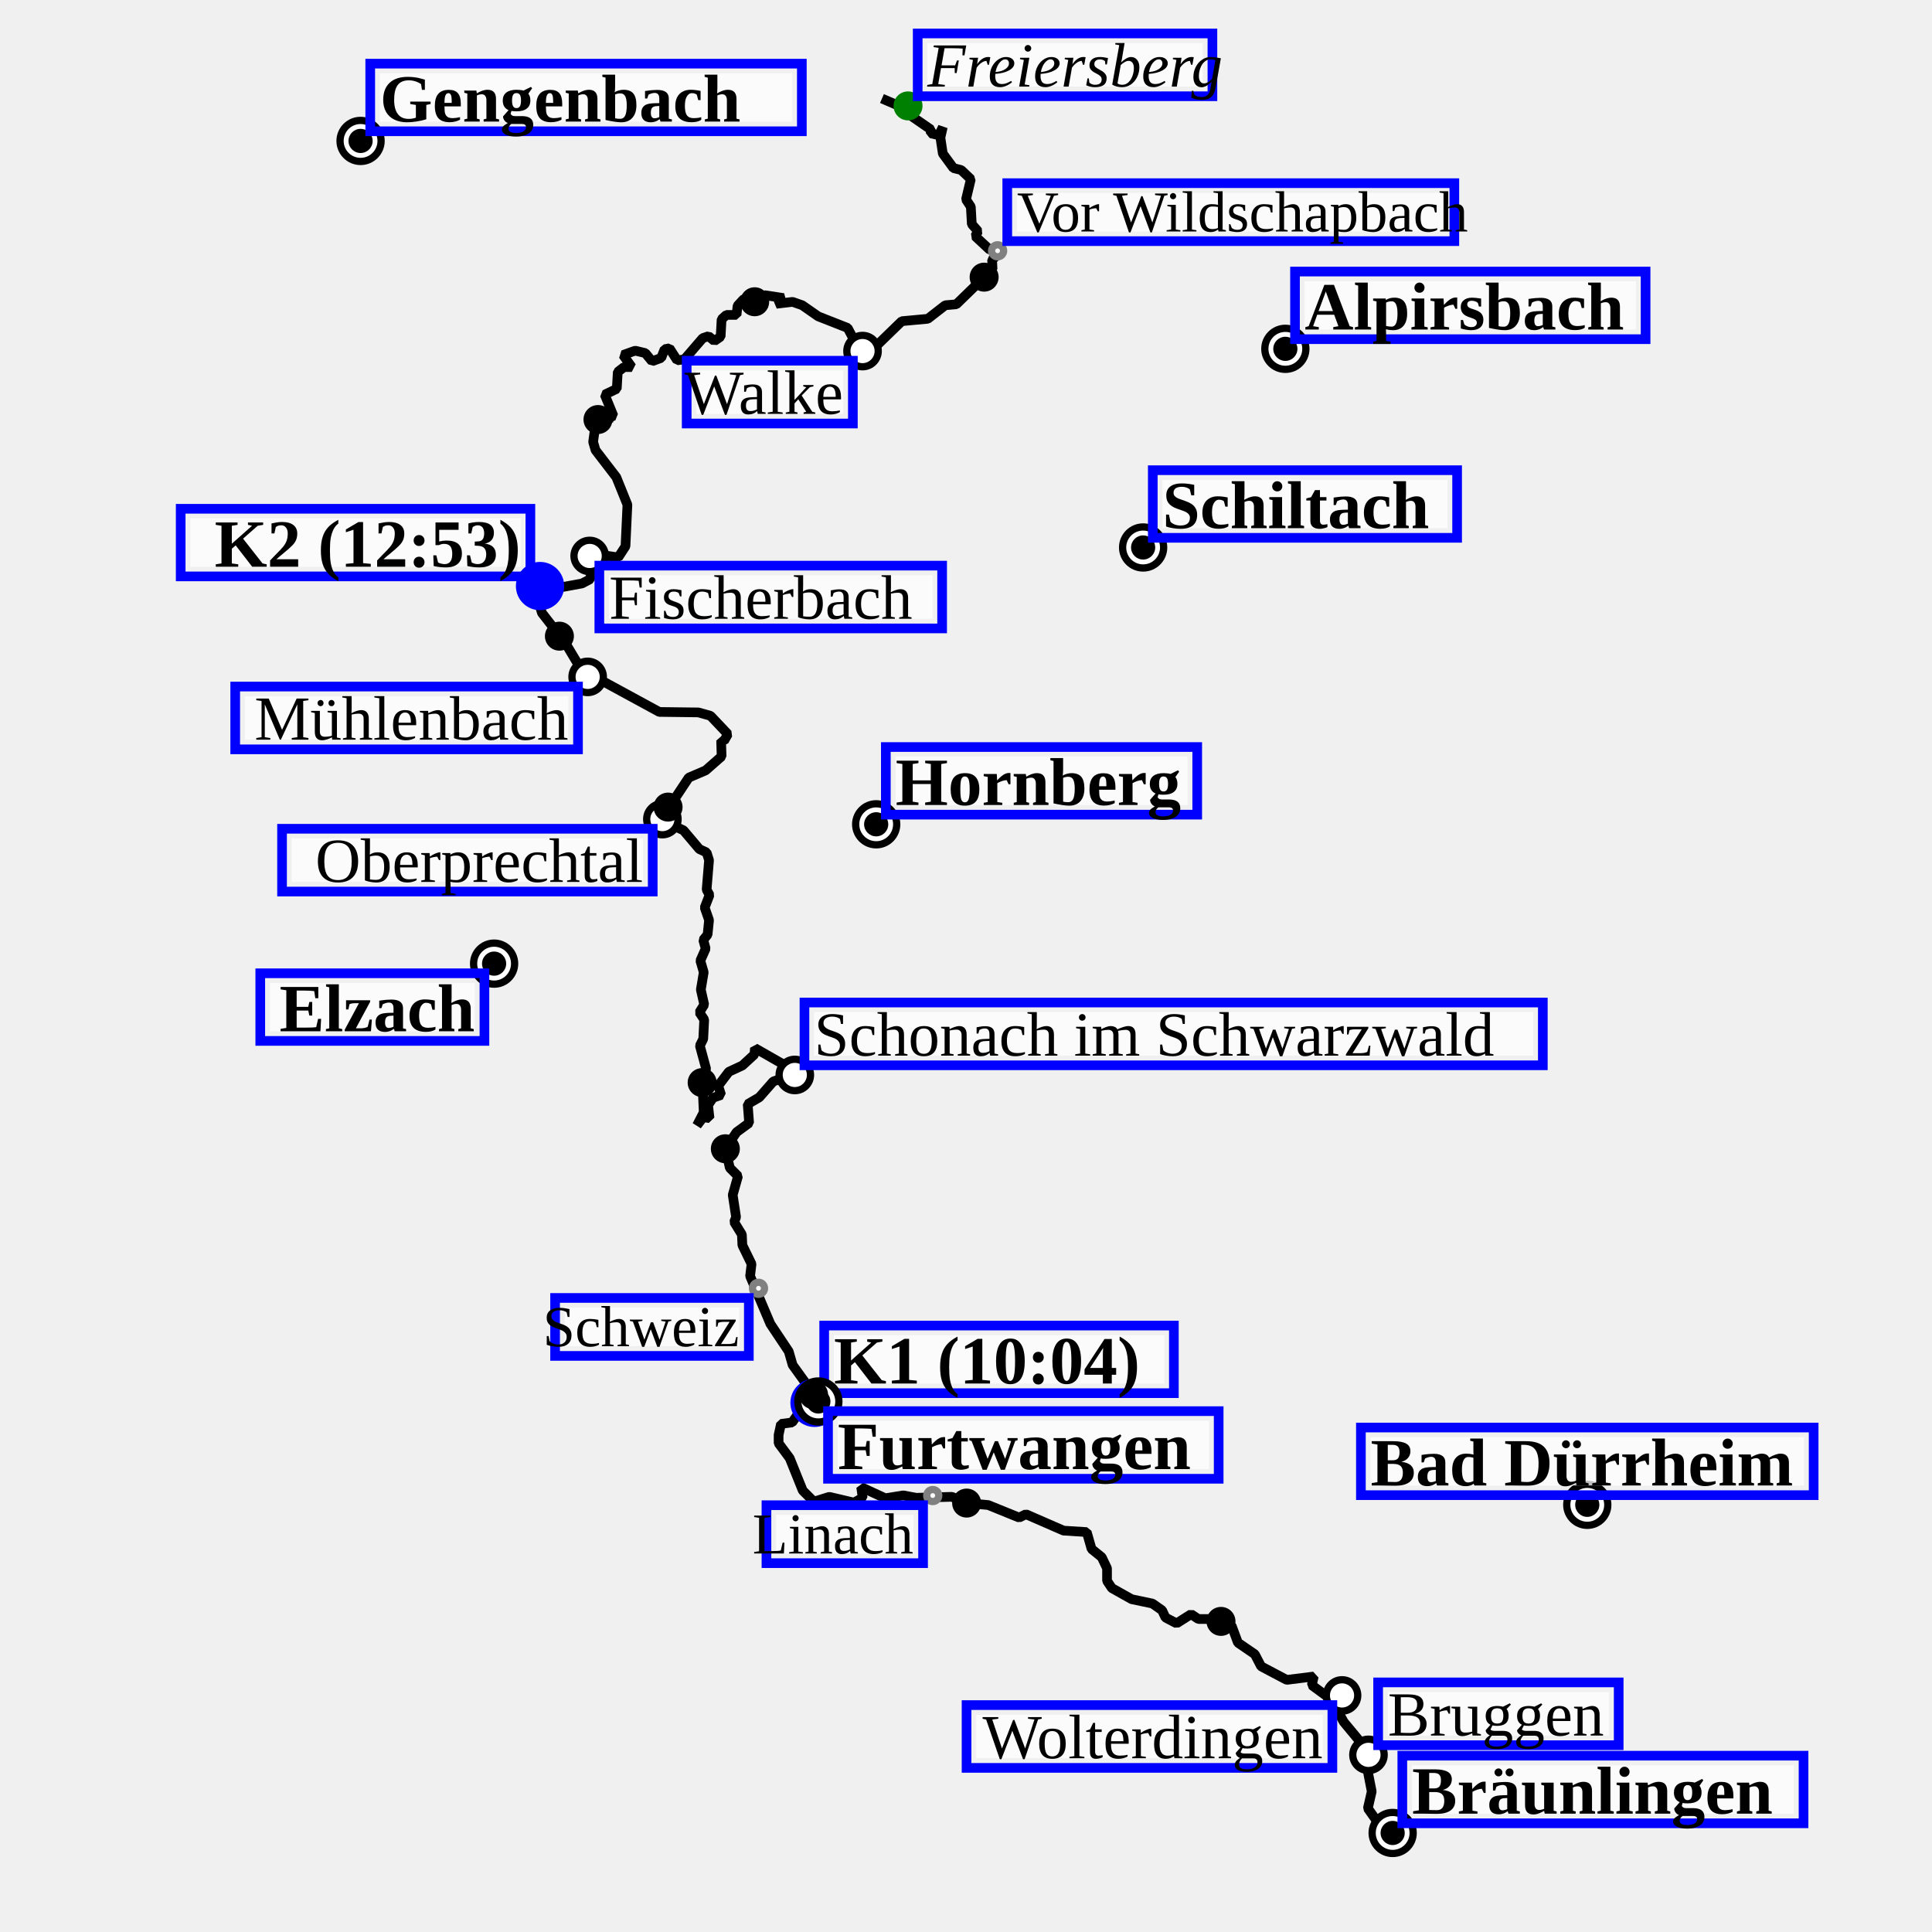
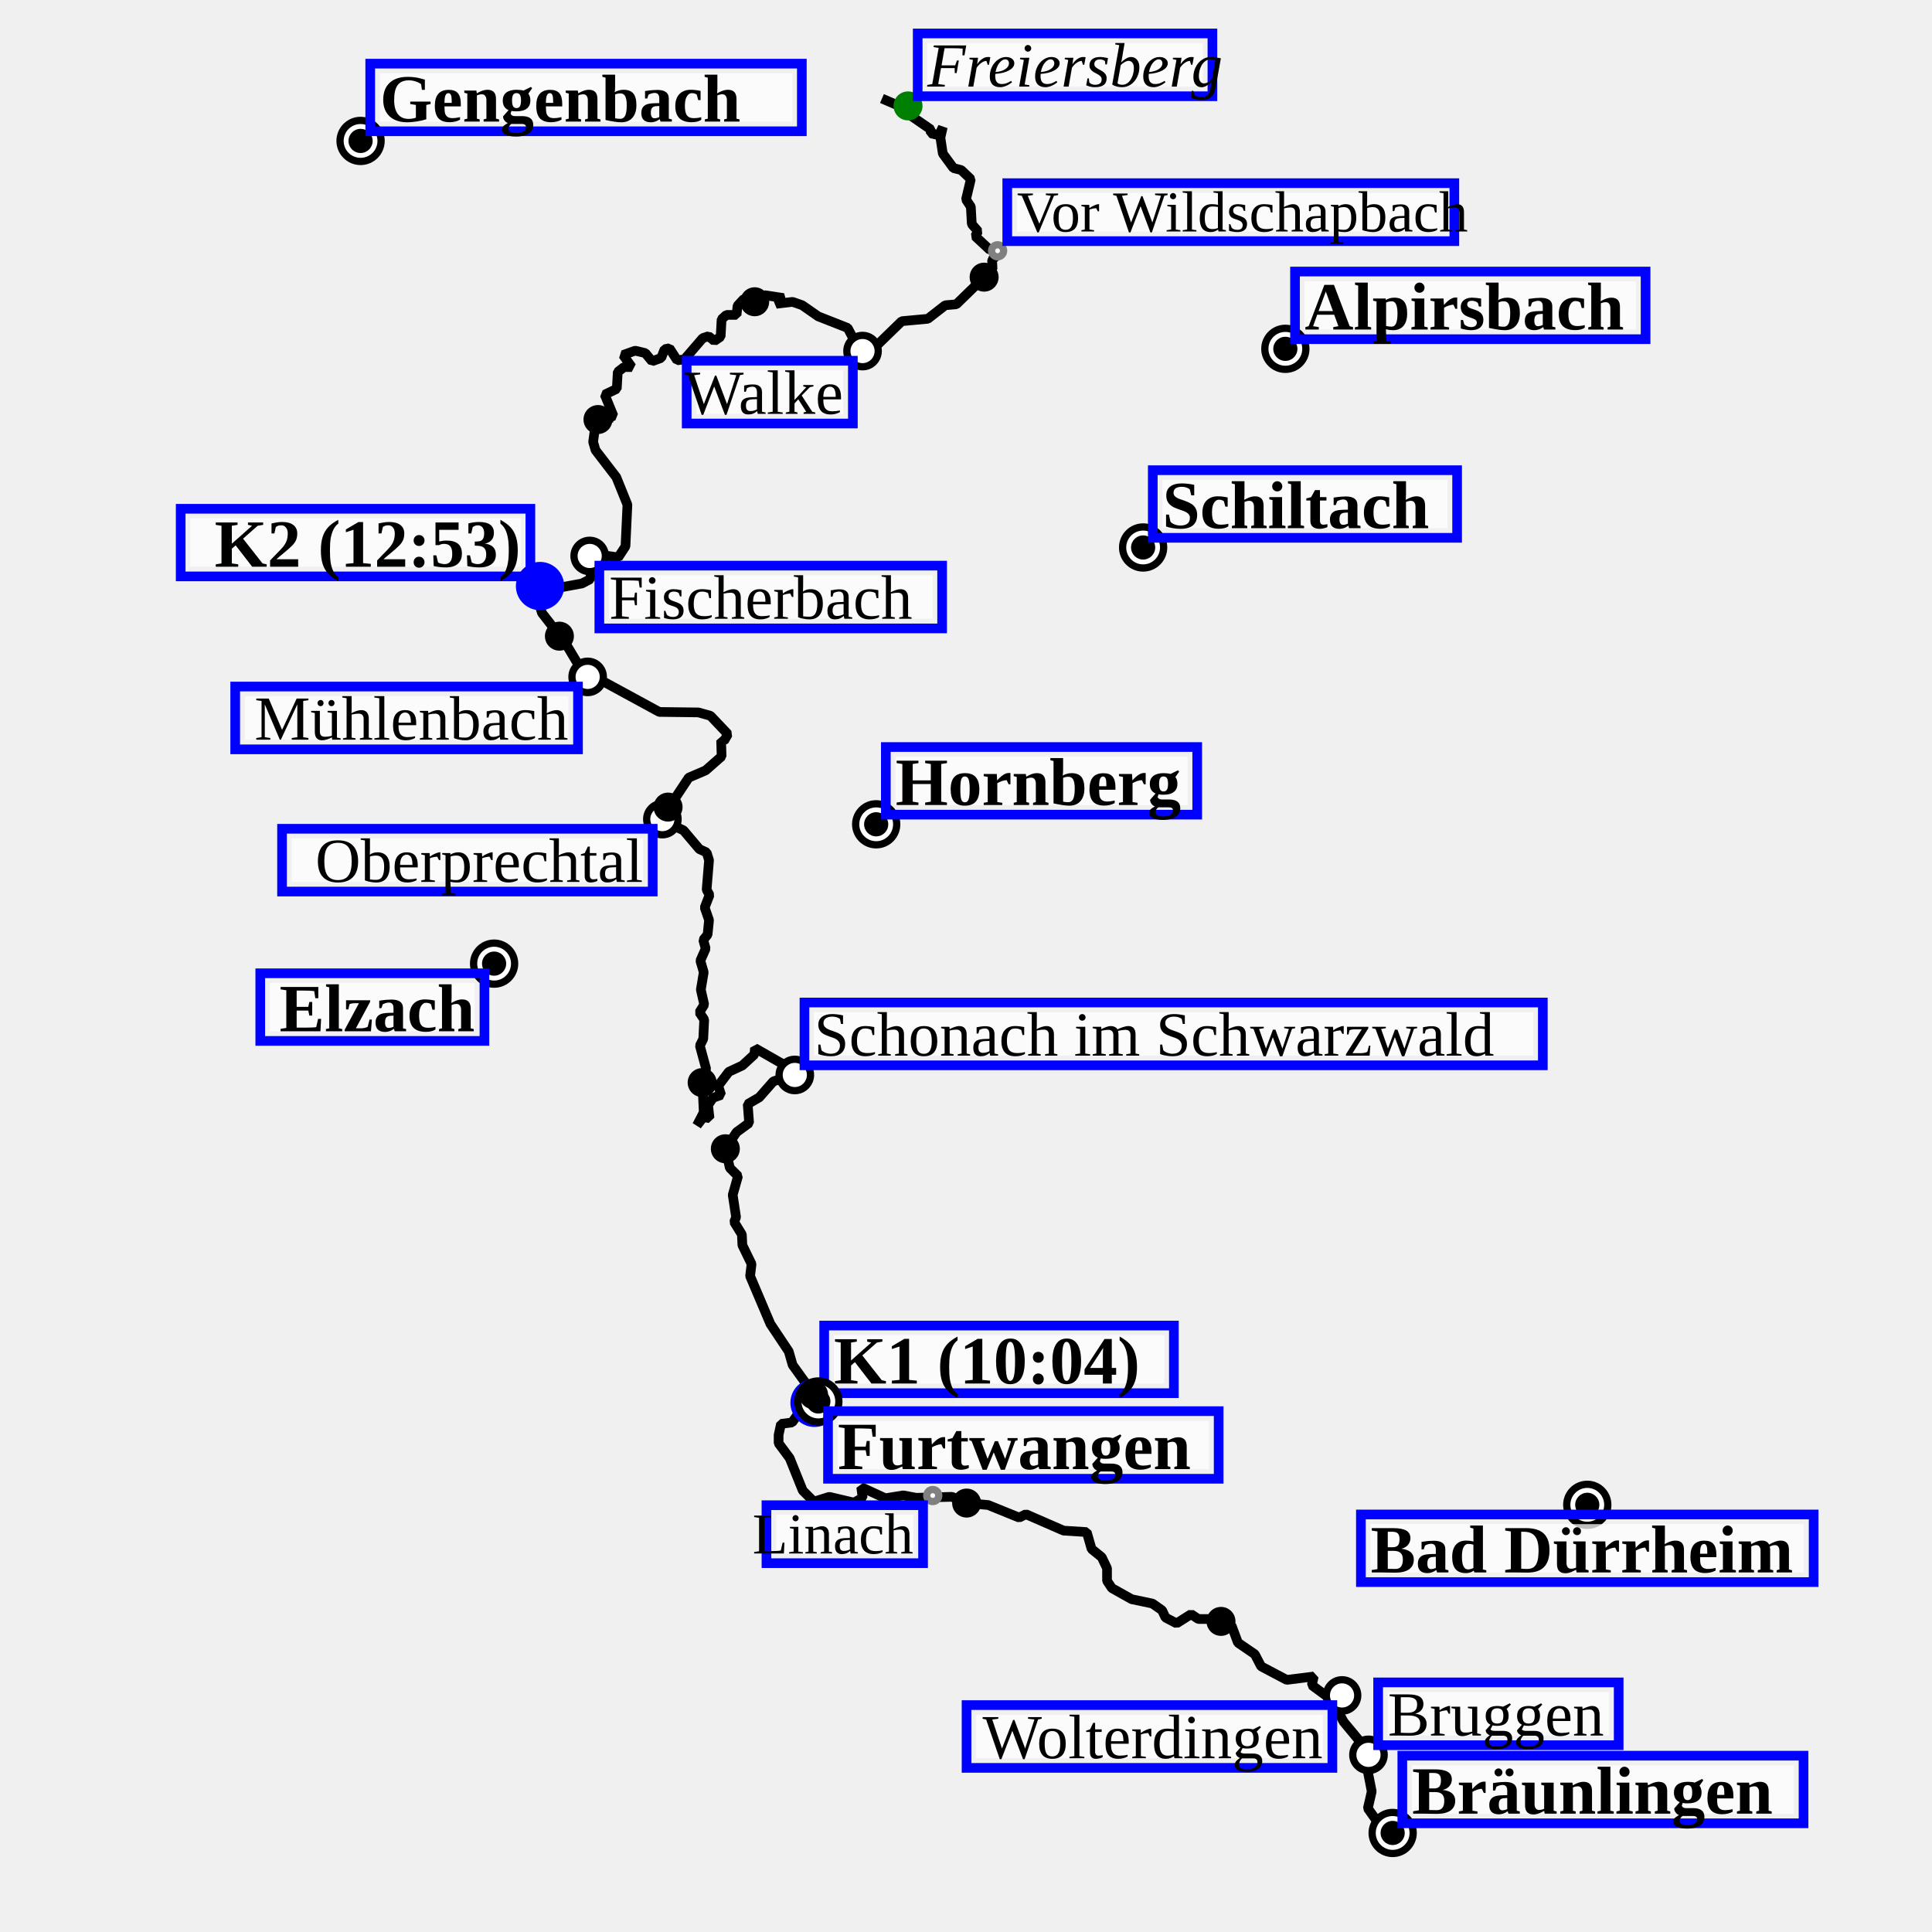
<svg xmlns="http://www.w3.org/2000/svg" height="400" viewBox="(0, 0, 400, 400)" width="400">
  <path d="M288.4,379.6 L286.1,378.5 L283.2,374.4 L284.0,370.9 L282.1,361.2 L278.2,356.5 L277.1,354.5 L277.3,353.1 L271.6,348.9 L272.0,347.1 L266.4,347.8 L261.1,345.0 L259.8,342.5 L256.3,340.1 L255.0,336.6 L251.8,335.2 L248.1,335.2 L246.6,334.2 L243.6,336.1 L241.3,334.9 L240.6,333.4 L238.6,332.0 L234.3,331.1 L230.2,328.8 L229.2,327.3 L229.2,324.7 L228.1,322.4 L226.0,320.7 L225.0,317.2 L220.2,316.9 L212.4,313.5 L211.0,314.2 L204.6,311.6 L200.0,311.2 L197.1,309.9 L189.7,310.1 L187.0,309.6 L183.3,310.2 L178.3,307.9 L178.6,310.1 L176.8,311.1 L171.7,309.9 L168.5,310.9 L166.2,308.6 L163.5,301.9 L161.2,298.8 L161.2,297.1 L161.7,294.8 L164.0,294.5 L165.4,292.5 L168.6,290.6 L167.8,289.0 L168.4,288.8 L168.0,287.5 L167.4,288.1 L168.3,288.3 L167.8,286.8 L167.2,286.9 L167.4,288.1 L168.3,288.3 L167.8,286.8 L167.2,286.9 L164.1,282.6 L163.3,279.8 L159.5,274.1 L155.3,264.2 L155.6,261.7 L153.7,257.8 L153.6,255.6 L152.0,253.0 L152.4,252.0 L151.7,247.4 L152.8,243.5 L151.1,241.8 L150.2,237.8 L152.5,234.4 L155.1,232.5 L154.8,228.6 L157.2,227.2 L160.1,223.9 L163.9,222.6 L162.6,220.6 L156.3,217.0 L156.2,218.3 L153.7,220.6 L150.9,221.9 L148.7,224.8 L149.3,226.7 L147.6,227.3 L146.6,228.8 L146.9,231.5 L145.6,231.3 L144.3,233.0 L145.7,230.3 L145.4,223.7 L146.2,221.3 L144.9,216.5 L145.6,215.1 L145.8,211.1 L144.8,209.6 L145.8,208.0 L145.1,204.9 L145.7,201.3 L145.0,198.9 L146.1,196.4 L145.6,194.6 L146.5,193.5 L146.8,190.5 L145.9,187.9 L146.9,185.3 L146.3,184.2 L146.8,178.1 L146.3,176.5 L144.8,175.8 L141.5,171.9 L137.7,170.2 L137.3,169.0 L142.6,161.0 L146.1,159.5 L149.4,156.6 L149.3,153.3 L149.9,153.4 L150.7,152.0 L147.1,148.2 L144.6,147.5 L136.5,147.4 L125.1,141.2 L121.7,140.9 L117.1,133.2 L112.2,126.9 L111.6,124.9 L111.8,121.3 L114.1,121.9 L114.5,121.2 L115.6,121.7 L120.5,120.8 L122.2,119.9 L122.5,117.8 L121.8,115.7 L123.7,114.8 L128.0,115.4 L129.5,113.1 L129.9,104.5 L127.6,98.8 L123.3,93.2 L122.8,91.5 L123.3,87.8 L124.5,86.0 L126.0,87.5 L125.9,86.6 L127.0,86.1 L125.2,81.7 L127.7,80.5 L127.9,77.0 L129.2,76.0 L130.8,76.0 L129.0,73.5 L131.5,72.6 L133.6,73.1 L135.0,74.8 L136.9,74.1 L137.6,72.3 L138.6,72.1 L140.2,74.6 L141.7,74.4 L145.5,70.0 L146.7,69.6 L147.9,70.6 L149.2,69.7 L149.4,66.1 L150.4,65.2 L152.5,65.2 L152.7,63.3 L154.0,61.9 L156.3,61.6 L156.1,63.2 L158.0,63.6 L158.2,61.1 L162.2,61.7 L160.7,62.9 L164.1,62.5 L166.1,63.2 L169.4,65.5 L175.5,67.9 L178.3,73.2 L179.7,73.3 L186.7,66.5 L192.1,66.0 L195.7,63.2 L198.0,63.0 L205.5,55.7 L205.4,53.8 L206.8,52.5 L206.8,51.8 L204.9,51.7 L201.9,48.9 L202.5,47.9 L201.2,46.4 L201.0,42.8 L200.0,41.3 L201.0,37.1 L199.0,35.2 L197.4,34.8 L195.2,31.8 L194.7,28.5 L195.2,26.3 L194.4,28.0 L192.7,27.6 L192.7,26.8 L188.5,23.9 L187.9,21.6 L188.5,20.5 L186.3,22.0 L182.6,20.4" fill="transparent" id="track" stroke="black" stroke-linejoin="miter" stroke-miterlimit="1" stroke-width="2" />
  <g>
    <g>
      <circle cx="168.64" cy="290.442" fill="Blue" id="10/wp/circle" r="5" />
    </g>
    <g transform="translate(168.6398 290.4423)">
      <rect fill="white" fill-opacity="0.75" height="10" id="label-bg" width="68.4" x="4" y="-14" />
      <rect fill="none" height="14" id="label-dbg" stroke="blue" stroke-width="2" width="72.4" x="2" y="-16" />
      <text font-size="14.0" font-style="normal" font-weight="bold" id="10/wp/text" text-anchor="start" x="4.000" y="-4.000">
K1 (10:04)
</text>
    </g>
    <g>
      <circle cx="111.809" cy="121.338" fill="Blue" id="11/wp/circle" r="5" />
    </g>
    <g transform="translate(111.8094 121.3375)">
      <rect fill="white" fill-opacity="0.75" height="10" id="label-bg" width="68.4" x="-72.4" y="-14" />
      <rect fill="none" height="14" id="label-dbg" stroke="blue" stroke-width="2" width="72.4" x="-74.4" y="-16" />
      <text font-size="14.0" font-style="normal" font-weight="bold" id="11/wp/text" text-anchor="end" x="-4.000" y="-4.000">
K2 (12:53)
</text>
    </g>
    <g>
      <circle cx="169.433" cy="290.162" fill="Black" id="12/wp/circle" r="5" />
      <circle cx="169.433" cy="290.162" fill="white" id="12/wp/circle-little-white" r="3.5" />
      <circle cx="169.433" cy="290.162" fill="black" id="12/wp/circle-little-white" r="2.5" />
    </g>
    <g transform="translate(169.4331 290.162)">
      <rect fill="white" fill-opacity="0.75" height="10" id="label-bg" width="76.88" x="4" y="4" />
      <rect fill="none" height="14" id="label-dbg" stroke="blue" stroke-width="2" width="80.88" x="2" y="2" />
      <text font-size="14.0" font-style="normal" font-weight="bold" id="12/wp/text" text-anchor="start" x="4.000" y="14.000">
Furtwangen
</text>
    </g>
    <g>
      <circle cx="288.335" cy="379.495" fill="Black" id="13/wp/circle" r="5" />
      <circle cx="288.335" cy="379.495" fill="white" id="13/wp/circle-little-white" r="3.5" />
      <circle cx="288.335" cy="379.495" fill="black" id="13/wp/circle-little-white" r="2.5" />
    </g>
    <g transform="translate(288.3352 379.4952)">
      <rect fill="white" fill-opacity="0.75" height="10" id="label-bg" width="79.069" x="4" y="-14" />
      <rect fill="none" height="14" id="label-dbg" stroke="blue" stroke-width="2" width="83.069" x="2" y="-16" />
      <text font-size="14.0" font-style="normal" font-weight="bold" id="13/wp/text" text-anchor="start" x="4.000" y="-4.000">
Bräunlingen
</text>
    </g>
    <g>
      <circle cx="164.556" cy="222.559" fill="Black" id="14/wp/circle" r="4" />
      <circle cx="164.556" cy="222.559" fill="white" id="14/wp/circle-little-white" r="2.5" />
    </g>
    <g transform="translate(164.5557 222.5592)">
      <rect fill="white" fill-opacity="0.75" height="9" id="label-bg" width="148.87" x="4" y="-13" />
      <rect fill="none" height="13" id="label-dbg" stroke="blue" stroke-width="2" width="152.87" x="2" y="-15" />
      <text font-size="13.0" font-style="normal" font-weight="normal" id="14/wp/text" text-anchor="start" x="4.000" y="-4.000">
Schonach im Schwarzwald
</text>
    </g>
    <g>
      <circle cx="121.668" cy="140.143" fill="Black" id="15/wp/circle" r="4" />
      <circle cx="121.668" cy="140.143" fill="white" id="15/wp/circle-little-white" r="2.5" />
    </g>
    <g transform="translate(121.6678 140.143)">
      <rect fill="white" fill-opacity="0.75" height="9" id="label-bg" width="66.97" x="-70.97" y="4" />
      <rect fill="none" height="13" id="label-dbg" stroke="blue" stroke-width="2" width="70.97" x="-72.97" y="2" />
      <text font-size="13.0" font-style="normal" font-weight="normal" id="15/wp/text" text-anchor="end" x="-4.000" y="13.000">
Mühlenbach
</text>
    </g>
    <g>
      <circle cx="122.087" cy="115.107" fill="Black" id="16/wp/circle" r="4" />
      <circle cx="122.087" cy="115.107" fill="white" id="16/wp/circle-little-white" r="2.5" />
    </g>
    <g transform="translate(122.0869 115.1069)">
      <rect fill="white" fill-opacity="0.75" height="9" id="label-bg" width="66.97" x="4" y="4" />
      <rect fill="none" height="13" id="label-dbg" stroke="blue" stroke-width="2" width="70.97" x="2" y="2" />
      <text font-size="13.0" font-style="normal" font-weight="normal" id="16/wp/text" text-anchor="start" x="4.000" y="13.000">
Fischerbach
</text>
    </g>
    <g>
      <circle cx="137.138" cy="169.588" fill="Black" id="17/wp/circle" r="4" />
      <circle cx="137.138" cy="169.588" fill="white" id="17/wp/circle-little-white" r="2.5" />
    </g>
    <g transform="translate(137.1383 169.5878)">
      <rect fill="white" fill-opacity="0.75" height="9" id="label-bg" width="72.743" x="-76.743" y="4" />
      <rect fill="none" height="13" id="label-dbg" stroke="blue" stroke-width="2" width="76.743" x="-78.743" y="2" />
      <text font-size="13.0" font-style="normal" font-weight="normal" id="17/wp/text" text-anchor="end" x="-4.000" y="13.000">
Oberprechtal
</text>
    </g>
    <g>
      <circle cx="178.578" cy="72.686" fill="Black" id="18/wp/circle" r="4" />
      <circle cx="178.578" cy="72.686" fill="white" id="18/wp/circle-little-white" r="2.5" />
    </g>
    <g transform="translate(178.5782 72.68562)">
      <rect fill="white" fill-opacity="0.75" height="9" id="label-bg" width="30.407" x="-34.407" y="4" />
      <rect fill="none" height="13" id="label-dbg" stroke="blue" stroke-width="2" width="34.407" x="-36.407" y="2" />
      <text font-size="13.0" font-style="normal" font-weight="normal" id="18/wp/text" text-anchor="end" x="-4.000" y="13.000">
Walke
</text>
    </g>
    <g>
      <circle cx="283.329" cy="363.325" fill="Black" id="19/wp/circle" r="4" />
      <circle cx="283.329" cy="363.325" fill="white" id="19/wp/circle-little-white" r="2.5" />
    </g>
    <g transform="translate(283.3293 363.3246)">
      <rect fill="white" fill-opacity="0.75" height="9" id="label-bg" width="45.802" x="4" y="-13" />
      <rect fill="none" height="13" id="label-dbg" stroke="blue" stroke-width="2" width="49.802" x="2" y="-15" />
      <text font-size="13.0" font-style="normal" font-weight="normal" id="19/wp/text" text-anchor="start" x="4.000" y="-4.000">
Bruggen
</text>
    </g>
    <g>
      <circle cx="277.856" cy="351.022" fill="Black" id="20/wp/circle" r="4" />
      <circle cx="277.856" cy="351.022" fill="white" id="20/wp/circle-little-white" r="2.5" />
    </g>
    <g transform="translate(277.8564 351.0215)">
      <rect fill="white" fill-opacity="0.75" height="9" id="label-bg" width="71.742" x="-75.742" y="4" />
      <rect fill="none" height="13" id="label-dbg" stroke="blue" stroke-width="2" width="75.742" x="-77.742" y="2" />
      <text font-size="13.0" font-style="normal" font-weight="normal" id="20/wp/text" text-anchor="end" x="-4.000" y="13.000">
Wolterdingen
</text>
    </g>
    <g>
      <circle cx="187.999" cy="21.926" fill="Green" id="21/wp/circle" r="3" />
    </g>
    <g transform="translate(187.9992 21.92644)">
      <rect fill="white" fill-opacity="0.75" height="9" id="label-bg" width="57.019" x="4" y="-13" />
      <rect fill="none" height="13" id="label-dbg" stroke="blue" stroke-width="2" width="61.019" x="2" y="-15" />
      <text font-size="13.0" font-style="italic" font-weight="normal" id="21/wp/text" text-anchor="start" x="4.000" y="-4.000">
Freiersberg
</text>
    </g>
    <g>
      <circle cx="328.629" cy="311.556" fill="Black" id="22/wp/circle" r="5" />
      <circle cx="328.629" cy="311.556" fill="white" id="22/wp/circle-little-white" r="3.5" />
      <circle cx="328.629" cy="311.556" fill="black" id="22/wp/circle-little-white" r="2.5" />
    </g>
    <g transform="translate(328.6293 311.5557)">
-       <rect fill="white" fill-opacity="0.75" height="10" id="label-bg" width="89.737" x="-44.869" y="-14" />
-       <rect fill="none" height="14" id="label-dbg" stroke="blue" stroke-width="2" width="93.737" x="-46.869" y="-16" />
-       <text font-size="14.0" font-style="normal" font-weight="bold" id="22/wp/text" text-anchor="start" x="-44.869" y="-4.000">
+       <rect fill="white" fill-opacity="0.75" height="10" id="label-bg" width="89.737" x="-44.869" y="4" />
+       <rect fill="none" height="14" id="label-dbg" stroke="blue" stroke-width="2" width="93.737" x="-46.869" y="2" />
+       <text font-size="14.0" font-style="normal" font-weight="bold" id="22/wp/text" text-anchor="start" x="-44.869" y="14.000">
Bad Dürrheim
</text>
    </g>
    <g>
-       <circle cx="74.652" cy="29.178" fill="Black" id="24/wp/circle" r="5" />
-       <circle cx="74.652" cy="29.178" fill="white" id="24/wp/circle-little-white" r="3.5" />
-       <circle cx="74.652" cy="29.178" fill="black" id="24/wp/circle-little-white" r="2.5" />
+       <circle cx="74.652" cy="29.178" fill="Black" id="23/wp/circle" r="5" />
+       <circle cx="74.652" cy="29.178" fill="white" id="23/wp/circle-little-white" r="3.5" />
+       <circle cx="74.652" cy="29.178" fill="black" id="23/wp/circle-little-white" r="2.5" />
    </g>
    <g transform="translate(74.65159 29.17783)">
      <rect fill="white" fill-opacity="0.75" height="10" id="label-bg" width="85.361" x="4" y="-14" />
      <rect fill="none" height="14" id="label-dbg" stroke="blue" stroke-width="2" width="89.361" x="2" y="-16" />
-       <text font-size="14.0" font-style="normal" font-weight="bold" id="24/wp/text" text-anchor="start" x="4.000" y="-4.000">
+       <text font-size="14.0" font-style="normal" font-weight="bold" id="23/wp/text" text-anchor="start" x="4.000" y="-4.000">
Gengenbach
</text>
    </g>
    <g>
-       <circle cx="102.299" cy="199.51" fill="Black" id="25/wp/circle" r="5" />
-       <circle cx="102.299" cy="199.51" fill="white" id="25/wp/circle-little-white" r="3.5" />
-       <circle cx="102.299" cy="199.51" fill="black" id="25/wp/circle-little-white" r="2.5" />
+       <circle cx="102.299" cy="199.51" fill="Black" id="24/wp/circle" r="5" />
+       <circle cx="102.299" cy="199.51" fill="white" id="24/wp/circle-little-white" r="3.5" />
+       <circle cx="102.299" cy="199.51" fill="black" id="24/wp/circle-little-white" r="2.5" />
    </g>
    <g transform="translate(102.299 199.5097)">
      <rect fill="white" fill-opacity="0.75" height="10" id="label-bg" width="42.413" x="-46.413" y="4" />
      <rect fill="none" height="14" id="label-dbg" stroke="blue" stroke-width="2" width="46.413" x="-48.413" y="2" />
-       <text font-size="14.0" font-style="normal" font-weight="bold" id="25/wp/text" text-anchor="end" x="-4.000" y="14.000">
+       <text font-size="14.0" font-style="normal" font-weight="bold" id="24/wp/text" text-anchor="end" x="-4.000" y="14.000">
Elzach
</text>
    </g>
    <g>
-       <circle cx="266.119" cy="72.221" fill="Black" id="26/wp/circle" r="5" />
-       <circle cx="266.119" cy="72.221" fill="white" id="26/wp/circle-little-white" r="3.5" />
-       <circle cx="266.119" cy="72.221" fill="black" id="26/wp/circle-little-white" r="2.5" />
+       <circle cx="266.119" cy="72.221" fill="Black" id="25/wp/circle" r="5" />
+       <circle cx="266.119" cy="72.221" fill="white" id="25/wp/circle-little-white" r="3.5" />
+       <circle cx="266.119" cy="72.221" fill="black" id="25/wp/circle-little-white" r="2.5" />
    </g>
    <g transform="translate(266.1187 72.22107)">
      <rect fill="white" fill-opacity="0.75" height="10" id="label-bg" width="68.583" x="4" y="-14" />
      <rect fill="none" height="14" id="label-dbg" stroke="blue" stroke-width="2" width="72.583" x="2" y="-16" />
-       <text font-size="14.0" font-style="normal" font-weight="bold" id="26/wp/text" text-anchor="start" x="4.000" y="-4.000">
+       <text font-size="14.0" font-style="normal" font-weight="bold" id="25/wp/text" text-anchor="start" x="4.000" y="-4.000">
Alpirsbach
</text>
    </g>
    <g>
-       <circle cx="181.404" cy="170.663" fill="Black" id="27/wp/circle" r="5" />
-       <circle cx="181.404" cy="170.663" fill="white" id="27/wp/circle-little-white" r="3.5" />
-       <circle cx="181.404" cy="170.663" fill="black" id="27/wp/circle-little-white" r="2.5" />
+       <circle cx="181.404" cy="170.663" fill="Black" id="26/wp/circle" r="5" />
+       <circle cx="181.404" cy="170.663" fill="white" id="26/wp/circle-little-white" r="3.5" />
+       <circle cx="181.404" cy="170.663" fill="black" id="26/wp/circle-little-white" r="2.5" />
    </g>
    <g transform="translate(181.4037 170.6635)">
      <rect fill="white" fill-opacity="0.75" height="10" id="label-bg" width="60.467" x="4" y="-14" />
      <rect fill="none" height="14" id="label-dbg" stroke="blue" stroke-width="2" width="64.467" x="2" y="-16" />
-       <text font-size="14.0" font-style="normal" font-weight="bold" id="27/wp/text" text-anchor="start" x="4.000" y="-4.000">
+       <text font-size="14.0" font-style="normal" font-weight="bold" id="26/wp/text" text-anchor="start" x="4.000" y="-4.000">
Hornberg
</text>
    </g>
    <g>
-       <circle cx="236.672" cy="113.35" fill="Black" id="28/wp/circle" r="5" />
-       <circle cx="236.672" cy="113.35" fill="white" id="28/wp/circle-little-white" r="3.5" />
-       <circle cx="236.672" cy="113.35" fill="black" id="28/wp/circle-little-white" r="2.5" />
+       <circle cx="236.672" cy="113.35" fill="Black" id="27/wp/circle" r="5" />
+       <circle cx="236.672" cy="113.35" fill="white" id="27/wp/circle-little-white" r="3.5" />
+       <circle cx="236.672" cy="113.35" fill="black" id="27/wp/circle-little-white" r="2.5" />
    </g>
    <g transform="translate(236.6717 113.3496)">
      <rect fill="white" fill-opacity="0.75" height="10" id="label-bg" width="59.008" x="4" y="-14" />
      <rect fill="none" height="14" id="label-dbg" stroke="blue" stroke-width="2" width="63.008" x="2" y="-16" />
-       <text font-size="14.0" font-style="normal" font-weight="bold" id="28/wp/text" text-anchor="start" x="4.000" y="-4.000">
+       <text font-size="14.0" font-style="normal" font-weight="bold" id="27/wp/text" text-anchor="start" x="4.000" y="-4.000">
Schiltach
</text>
    </g>
    <g>
      <circle cx="193.113" cy="309.637" fill="Gray" id="30/wp/circle" r="2" />
      <circle cx="193.113" cy="309.637" fill="white" id="30/wp/circle-little-white" r="0.5" />
    </g>
    <g transform="translate(193.1125 309.6366)">
      <rect fill="white" fill-opacity="0.75" height="8" id="label-bg" width="28.426" x="-32.426" y="4" />
      <rect fill="none" height="12" id="label-dbg" stroke="blue" stroke-width="2" width="32.426" x="-34.426" y="2" />
      <text font-size="12.0" font-style="normal" font-weight="lighter" id="30/wp/text" text-anchor="end" x="-4.000" y="12.000">
Linach
</text>
    </g>
    <g>
-       <circle cx="157.039" cy="266.725" fill="Gray" id="31/wp/circle" r="2" />
-       <circle cx="157.039" cy="266.725" fill="white" id="31/wp/circle-little-white" r="0.5" />
-     </g>
-     <g transform="translate(157.0388 266.7249)">
-       <rect fill="white" fill-opacity="0.75" height="8" id="label-bg" width="36.112" x="-40.112" y="4" />
-       <rect fill="none" height="12" id="label-dbg" stroke="blue" stroke-width="2" width="40.112" x="-42.112" y="2" />
-       <text font-size="12.0" font-style="normal" font-weight="lighter" id="31/wp/text" text-anchor="end" x="-4.000" y="12.000">
- Schweiz
- </text>
-     </g>
-     <g>
      <circle cx="206.542" cy="51.925" fill="Gray" id="32/wp/circle" r="2" />
      <circle cx="206.542" cy="51.925" fill="white" id="32/wp/circle-little-white" r="0.5" />
    </g>
    <g transform="translate(206.5423 51.92515)">
      <rect fill="white" fill-opacity="0.75" height="8" id="label-bg" width="88.562" x="4" y="-12" />
      <rect fill="none" height="12" id="label-dbg" stroke="blue" stroke-width="2" width="92.562" x="2" y="-14" />
      <text font-size="12.0" font-style="normal" font-weight="lighter" id="32/wp/text" text-anchor="start" x="4.000" y="-4.000">
Vor Wildschapbach
</text>
    </g>
    <g>
      <circle cx="252.792" cy="335.693" fill="Black" id="0/wp/circle" r="3" />
    </g>
    <g>
      <circle cx="200.131" cy="311.196" fill="Black" id="1/wp/circle" r="3" />
    </g>
    <g>
      <circle cx="168.443" cy="288.773" fill="Black" id="2/wp/circle" r="3" />
    </g>
    <g>
      <circle cx="150.175" cy="237.84" fill="Black" id="3/wp/circle" r="3" />
    </g>
    <g>
      <circle cx="145.373" cy="224.139" fill="Black" id="4/wp/circle" r="3" />
    </g>
    <g>
      <circle cx="138.317" cy="167.1" fill="Black" id="5/wp/circle" r="3" />
    </g>
    <g>
      <circle cx="115.82" cy="131.713" fill="Black" id="6/wp/circle" r="3" />
    </g>
    <g>
      <circle cx="123.807" cy="86.86" fill="Black" id="7/wp/circle" r="3" />
    </g>
    <g>
      <circle cx="156.248" cy="62.474" fill="Black" id="8/wp/circle" r="3" />
    </g>
    <g>
      <circle cx="203.754" cy="57.381" fill="Black" id="9/wp/circle" r="3" />
    </g>
  </g>
</svg>
